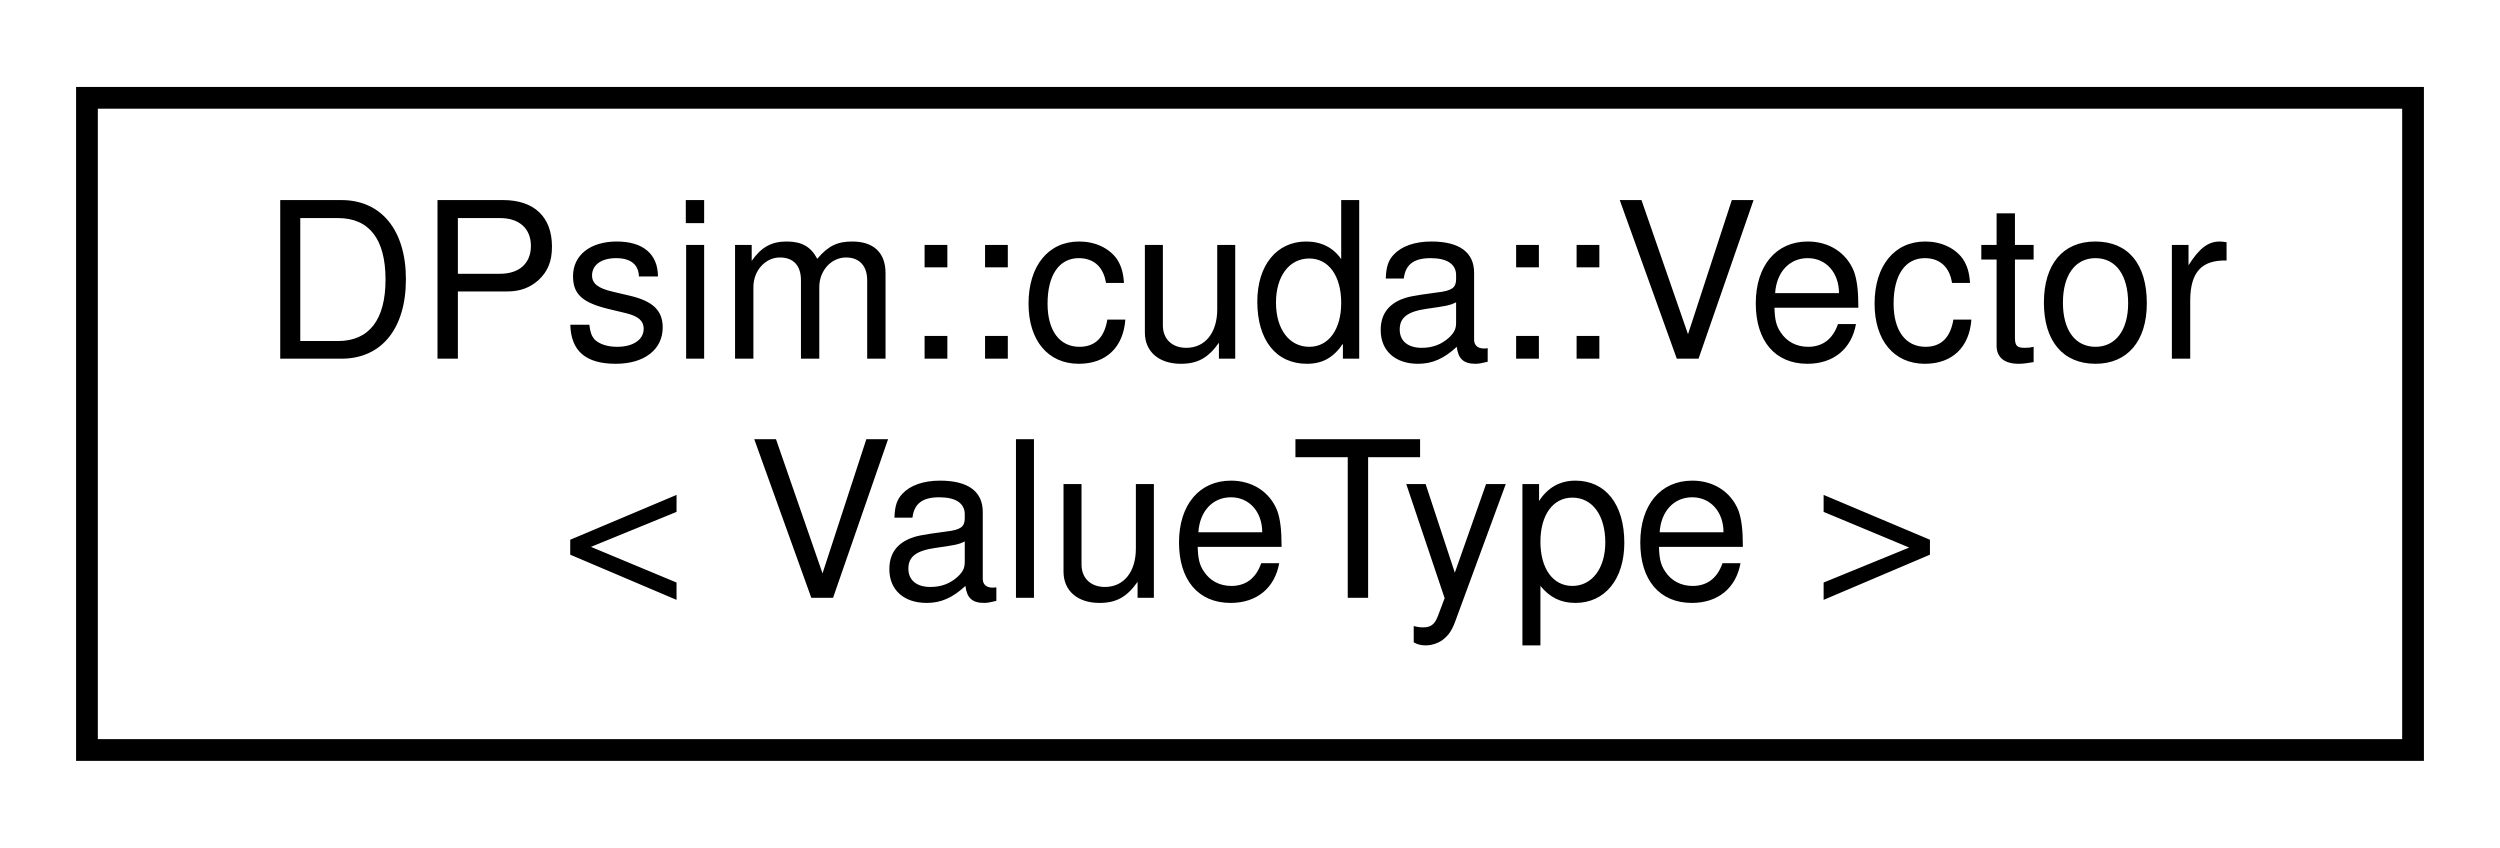
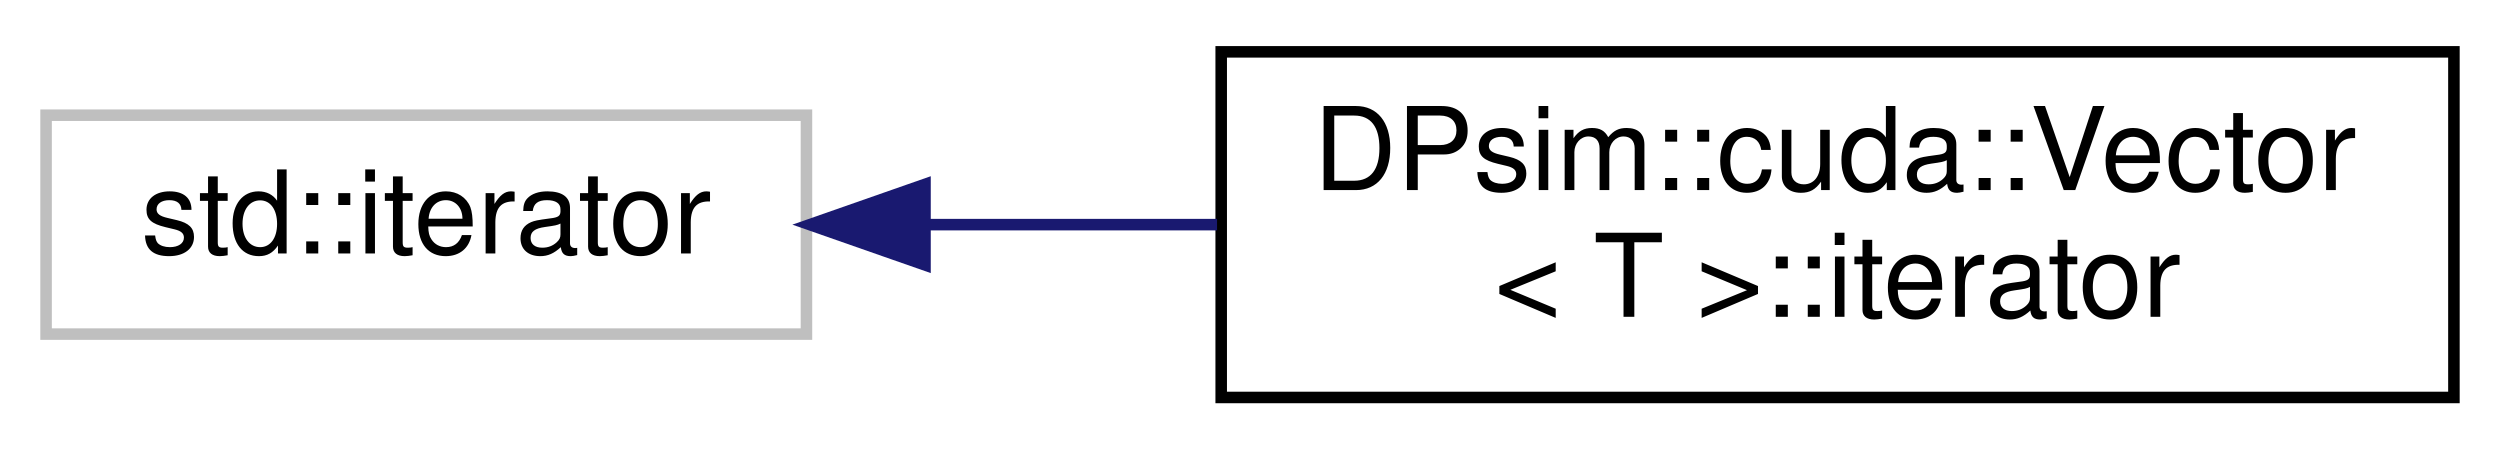
- <svg xmlns="http://www.w3.org/2000/svg" xmlns:xlink="http://www.w3.org/1999/xlink" width="115pt" height="39pt" viewBox="0.00 0.00 115.00 39.00">
+ <svg xmlns="http://www.w3.org/2000/svg" xmlns:xlink="http://www.w3.org/1999/xlink" width="217pt" height="39pt" viewBox="0.00 0.00 217.00 39.00">
  <g id="graph0" class="graph" transform="scale(1 1) rotate(0) translate(4 35)">
    <g id="node1" class="node">
      <g id="a_node1">
-         <a xlink:href="class_d_psim_1_1cuda_1_1_vector.html" target="_top" xlink:title=" ">
-           <polygon fill="none" stroke="black" points="0,-0.5 0,-30.5 107,-30.5 107,-0.5 0,-0.5" />
-           <text text-anchor="start" x="8" y="-18.5" font-family="Helvetica" font-size="10.00">DPsim::cuda::Vector</text>
-           <text text-anchor="middle" x="53.5" y="-7.5" font-family="Helvetica" font-size="10.00">&lt; ValueType &gt;</text>
+         <a xlink:title=" ">
+           <polygon fill="none" stroke="#bfbfbf" points="0,-6 0,-25 66,-25 66,-6 0,-6" />
+           <text text-anchor="middle" x="33" y="-13" font-family="Helvetica" font-size="10.00">std::iterator</text>
        </a>
      </g>
    </g>
+     <g id="node2" class="node">
+       <g id="a_node2">
+         <a xlink:href="class_d_psim_1_1cuda_1_1_vector_1_1iterator.html" target="_top" xlink:title=" ">
+           <polygon fill="none" stroke="black" points="102,-0.5 102,-30.5 209,-30.5 209,-0.5 102,-0.5" />
+           <text text-anchor="start" x="110" y="-18.5" font-family="Helvetica" font-size="10.00">DPsim::cuda::Vector</text>
+           <text text-anchor="middle" x="155.5" y="-7.5" font-family="Helvetica" font-size="10.00">&lt; T &gt;::iterator</text>
+         </a>
+       </g>
+     </g>
+     <g id="edge1" class="edge">
+       <path fill="none" stroke="midnightblue" d="M76.34,-15.5C84.52,-15.5 93.18,-15.5 101.64,-15.5" />
+       <polygon fill="midnightblue" stroke="midnightblue" points="76.29,-12 66.29,-15.5 76.29,-19 76.29,-12" />
+     </g>
  </g>
</svg>
